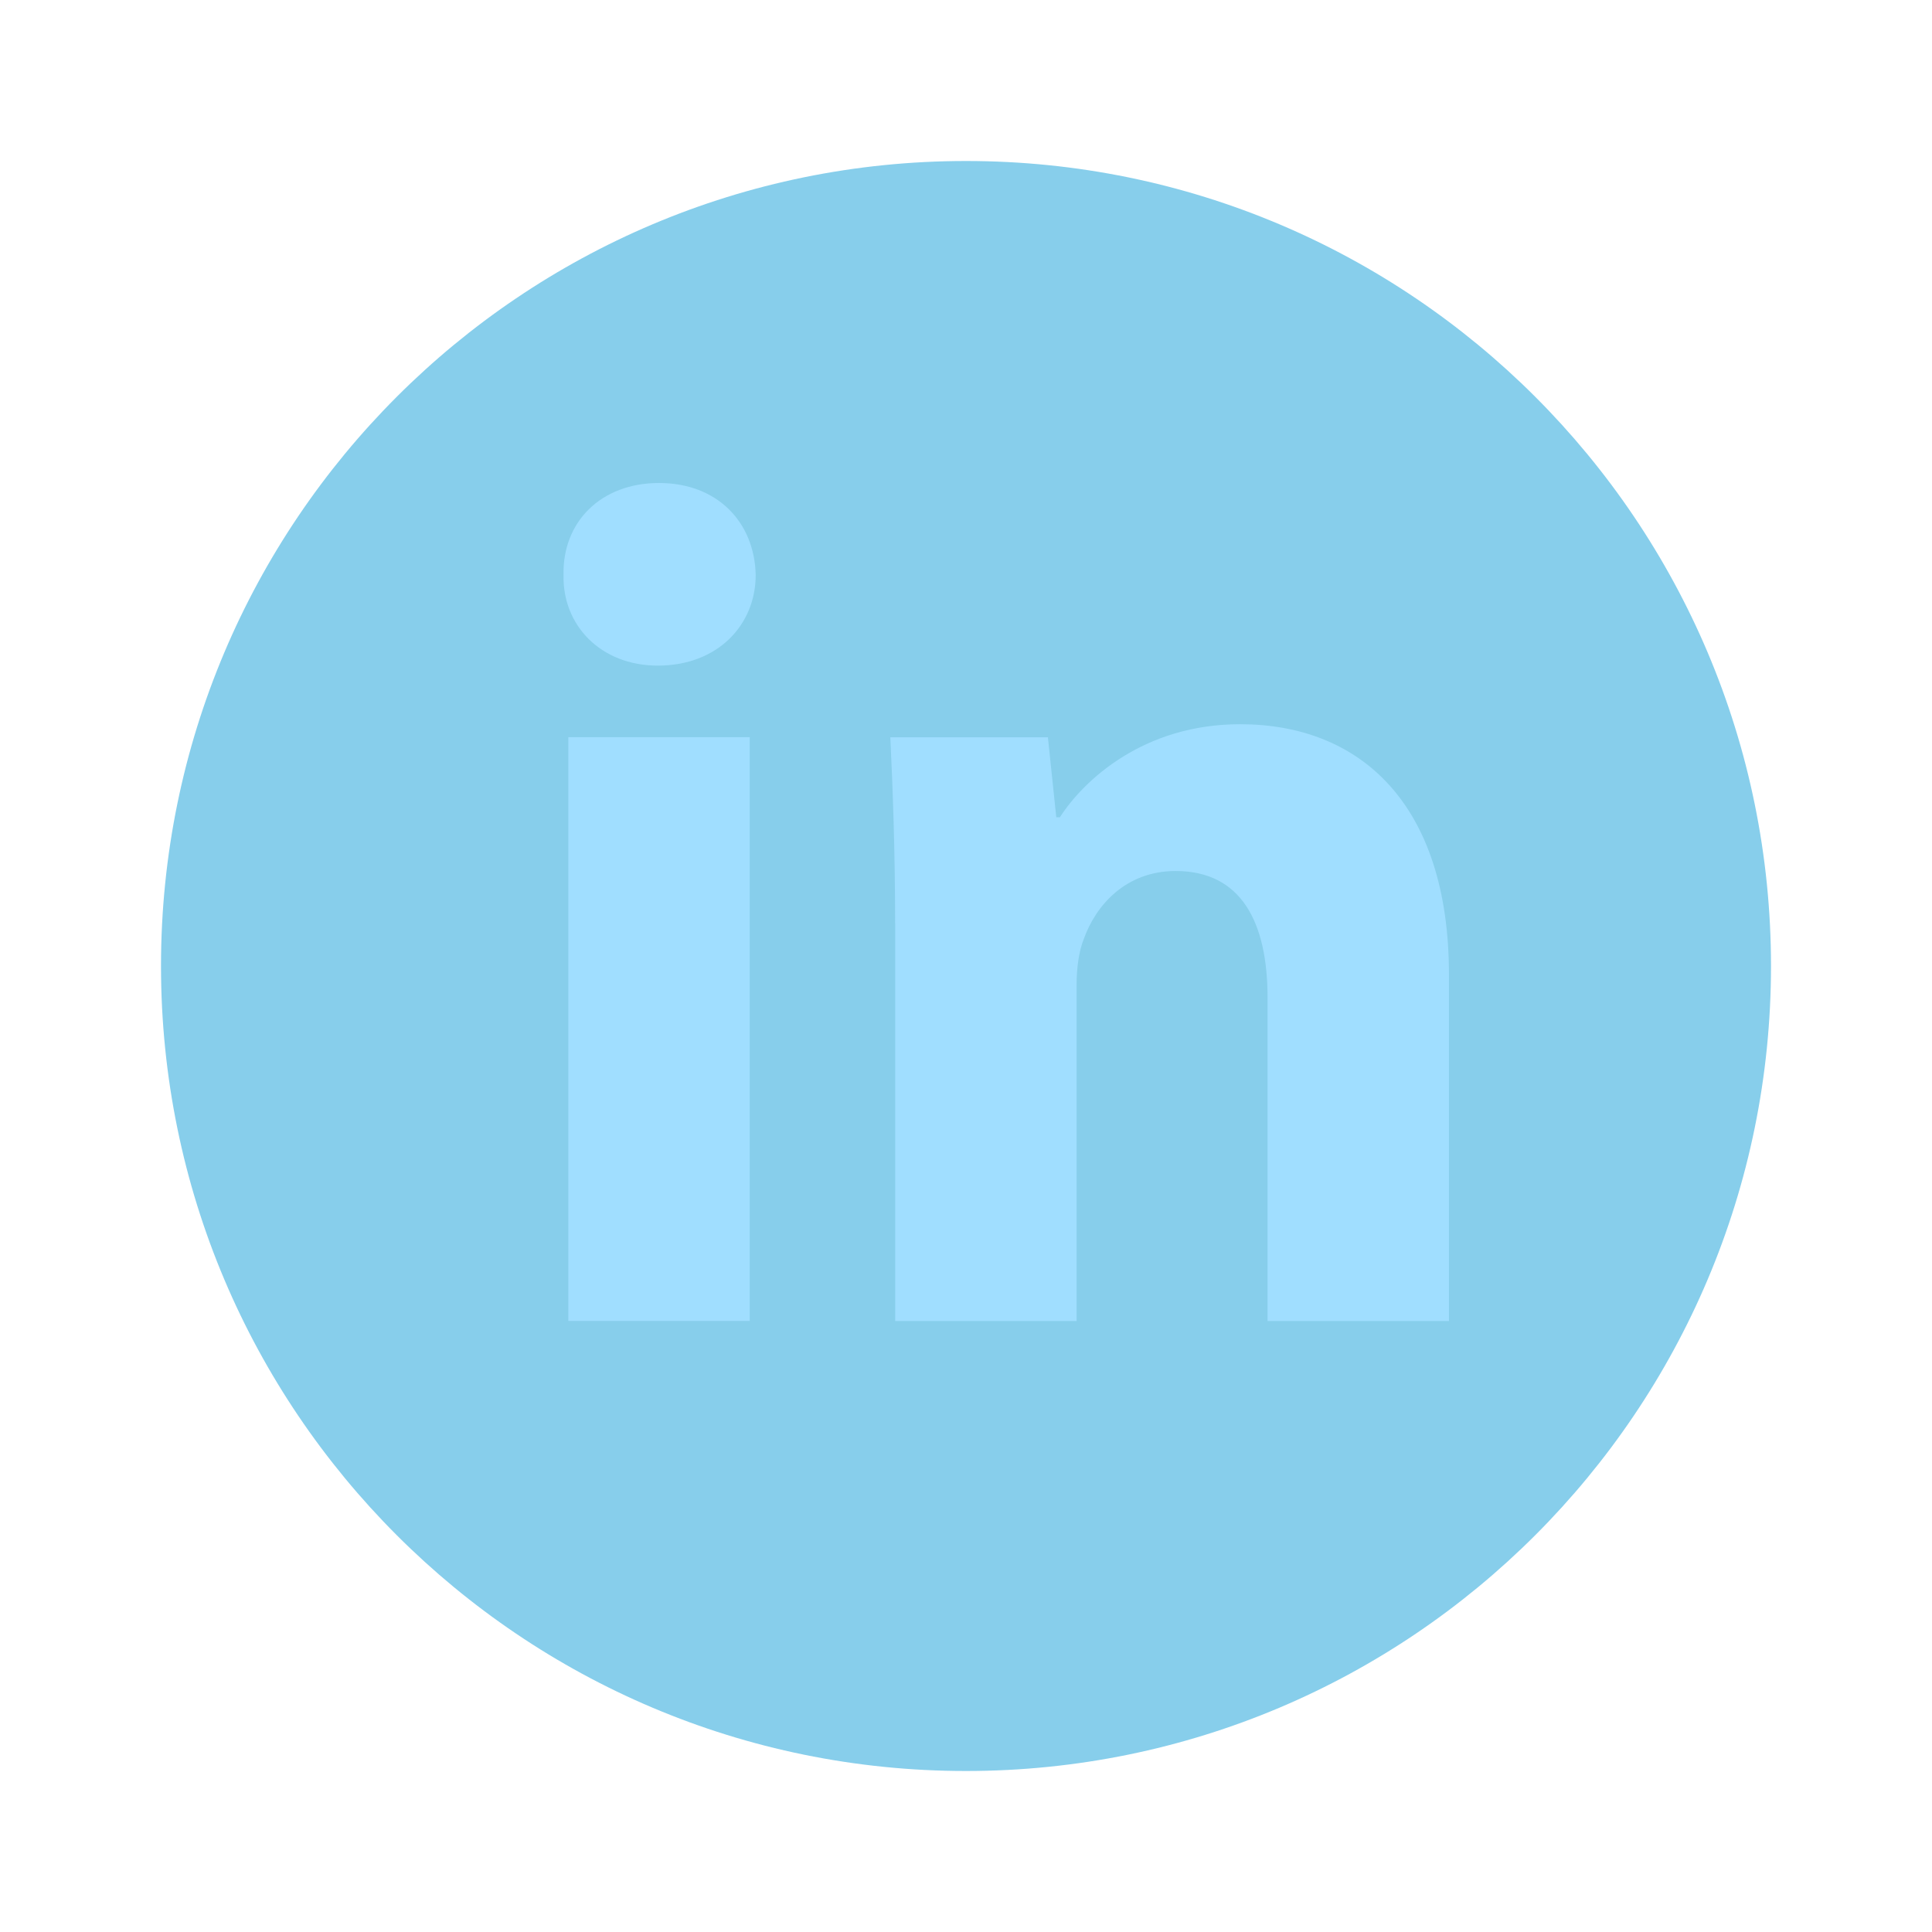
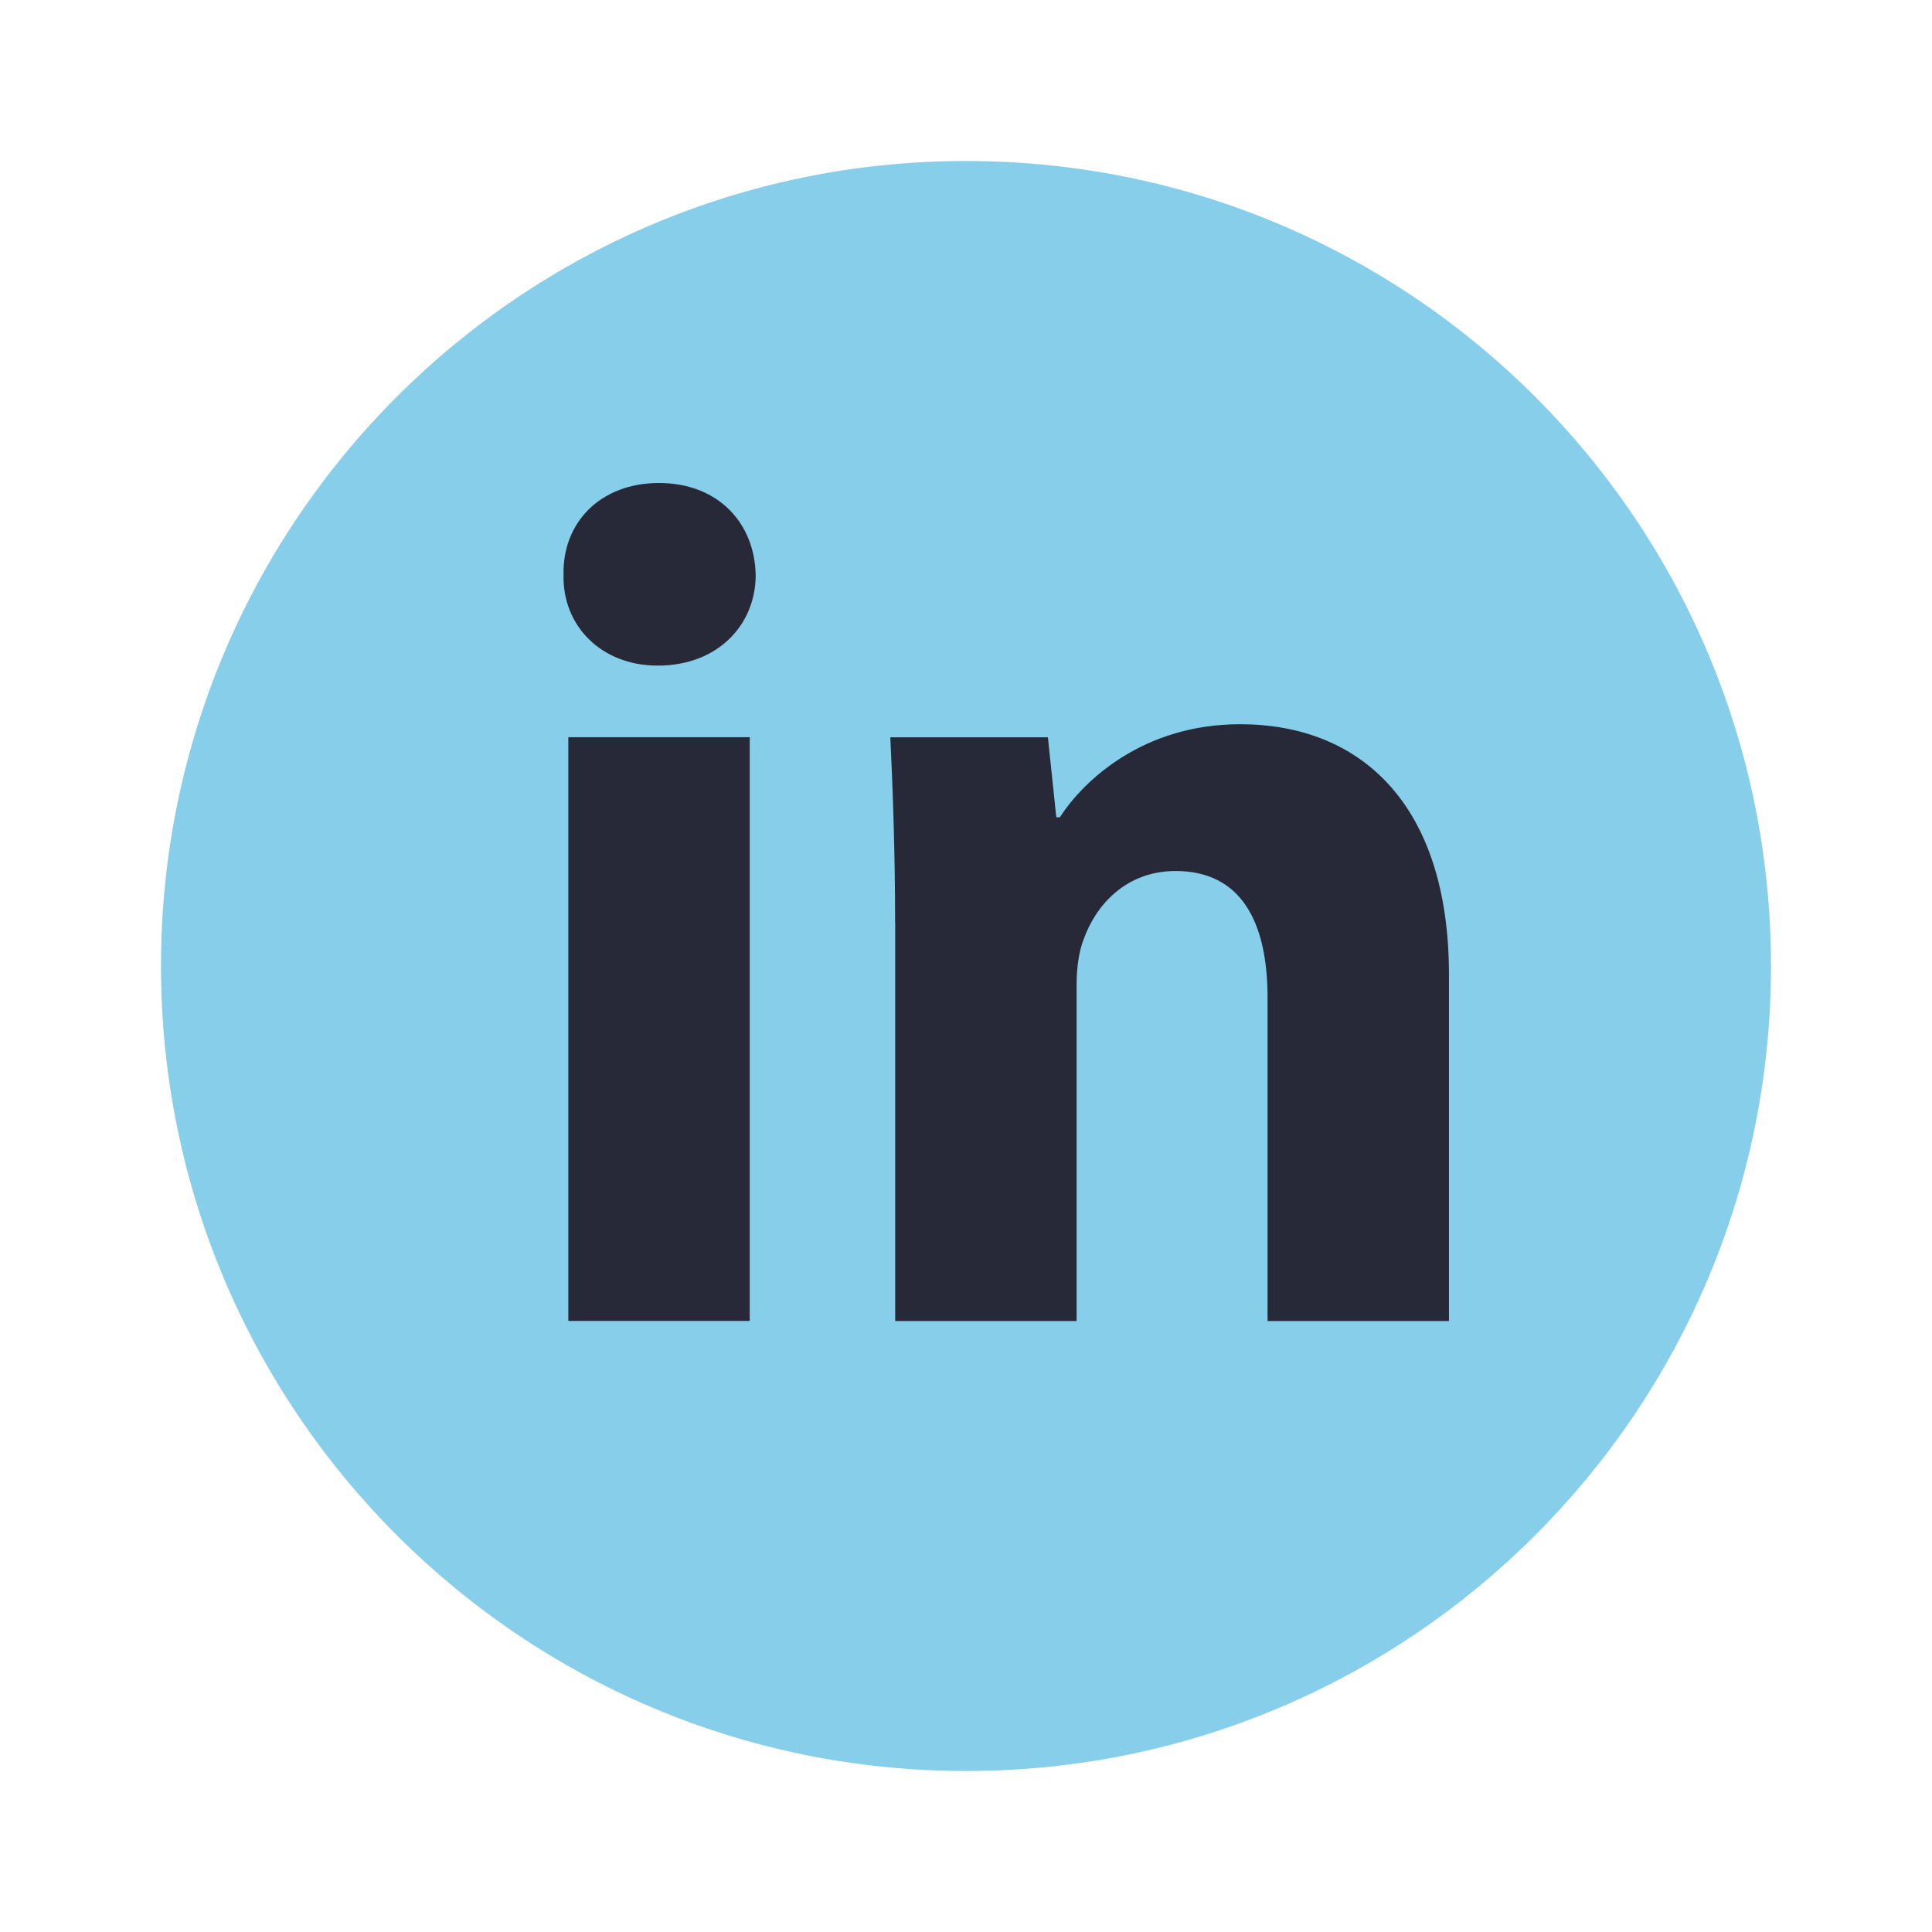
<svg xmlns="http://www.w3.org/2000/svg" width="800px" height="800px" viewBox="0 0 48 48" fill="none">
  <circle cx="24" cy="24" r="20" fill="skyblue" />
-   <path fill-rule="evenodd" clip-rule="evenodd" d="M18.775 14.284C18.775 15.529 17.827 16.537 16.344 16.537C14.919 16.537 13.971 15.529 14.001 14.284C13.971 12.978 14.919 12 16.373 12C17.827 12 18.746 12.978 18.775 14.284ZM14.12 32.819V18.316H18.627V32.818H14.12V32.819Z" fill="rgb(160, 222, 255)" />
-   <path fill-rule="evenodd" clip-rule="evenodd" d="M22.239 22.945C22.239 21.136 22.18 19.593 22.12 18.318H26.035L26.243 20.305H26.332C26.925 19.385 28.408 17.993 30.81 17.993C33.775 17.993 35.999 19.95 35.999 24.219V32.821H31.492V24.784C31.492 22.914 30.84 21.64 29.209 21.64C27.963 21.64 27.222 22.5 26.926 23.33C26.807 23.627 26.748 24.041 26.748 24.457V32.821H22.241V22.945H22.239Z" fill="rgb(160, 222, 255)" />
+   <path fill-rule="evenodd" clip-rule="evenodd" d="M18.775 14.284C18.775 15.529 17.827 16.537 16.344 16.537C14.919 16.537 13.971 15.529 14.001 14.284C13.971 12.978 14.919 12 16.373 12C17.827 12 18.746 12.978 18.775 14.284ZM14.12 32.819V18.316H18.627V32.818H14.12V32.819Z" fill="#272838" />
+   <path fill-rule="evenodd" clip-rule="evenodd" d="M22.239 22.945C22.239 21.136 22.18 19.593 22.12 18.318H26.035L26.243 20.305H26.332C26.925 19.385 28.408 17.993 30.81 17.993C33.775 17.993 35.999 19.95 35.999 24.219V32.821H31.492V24.784C31.492 22.914 30.84 21.64 29.209 21.64C27.963 21.64 27.222 22.5 26.926 23.33C26.807 23.627 26.748 24.041 26.748 24.457V32.821H22.241V22.945H22.239Z" fill="#272838" />
</svg>
